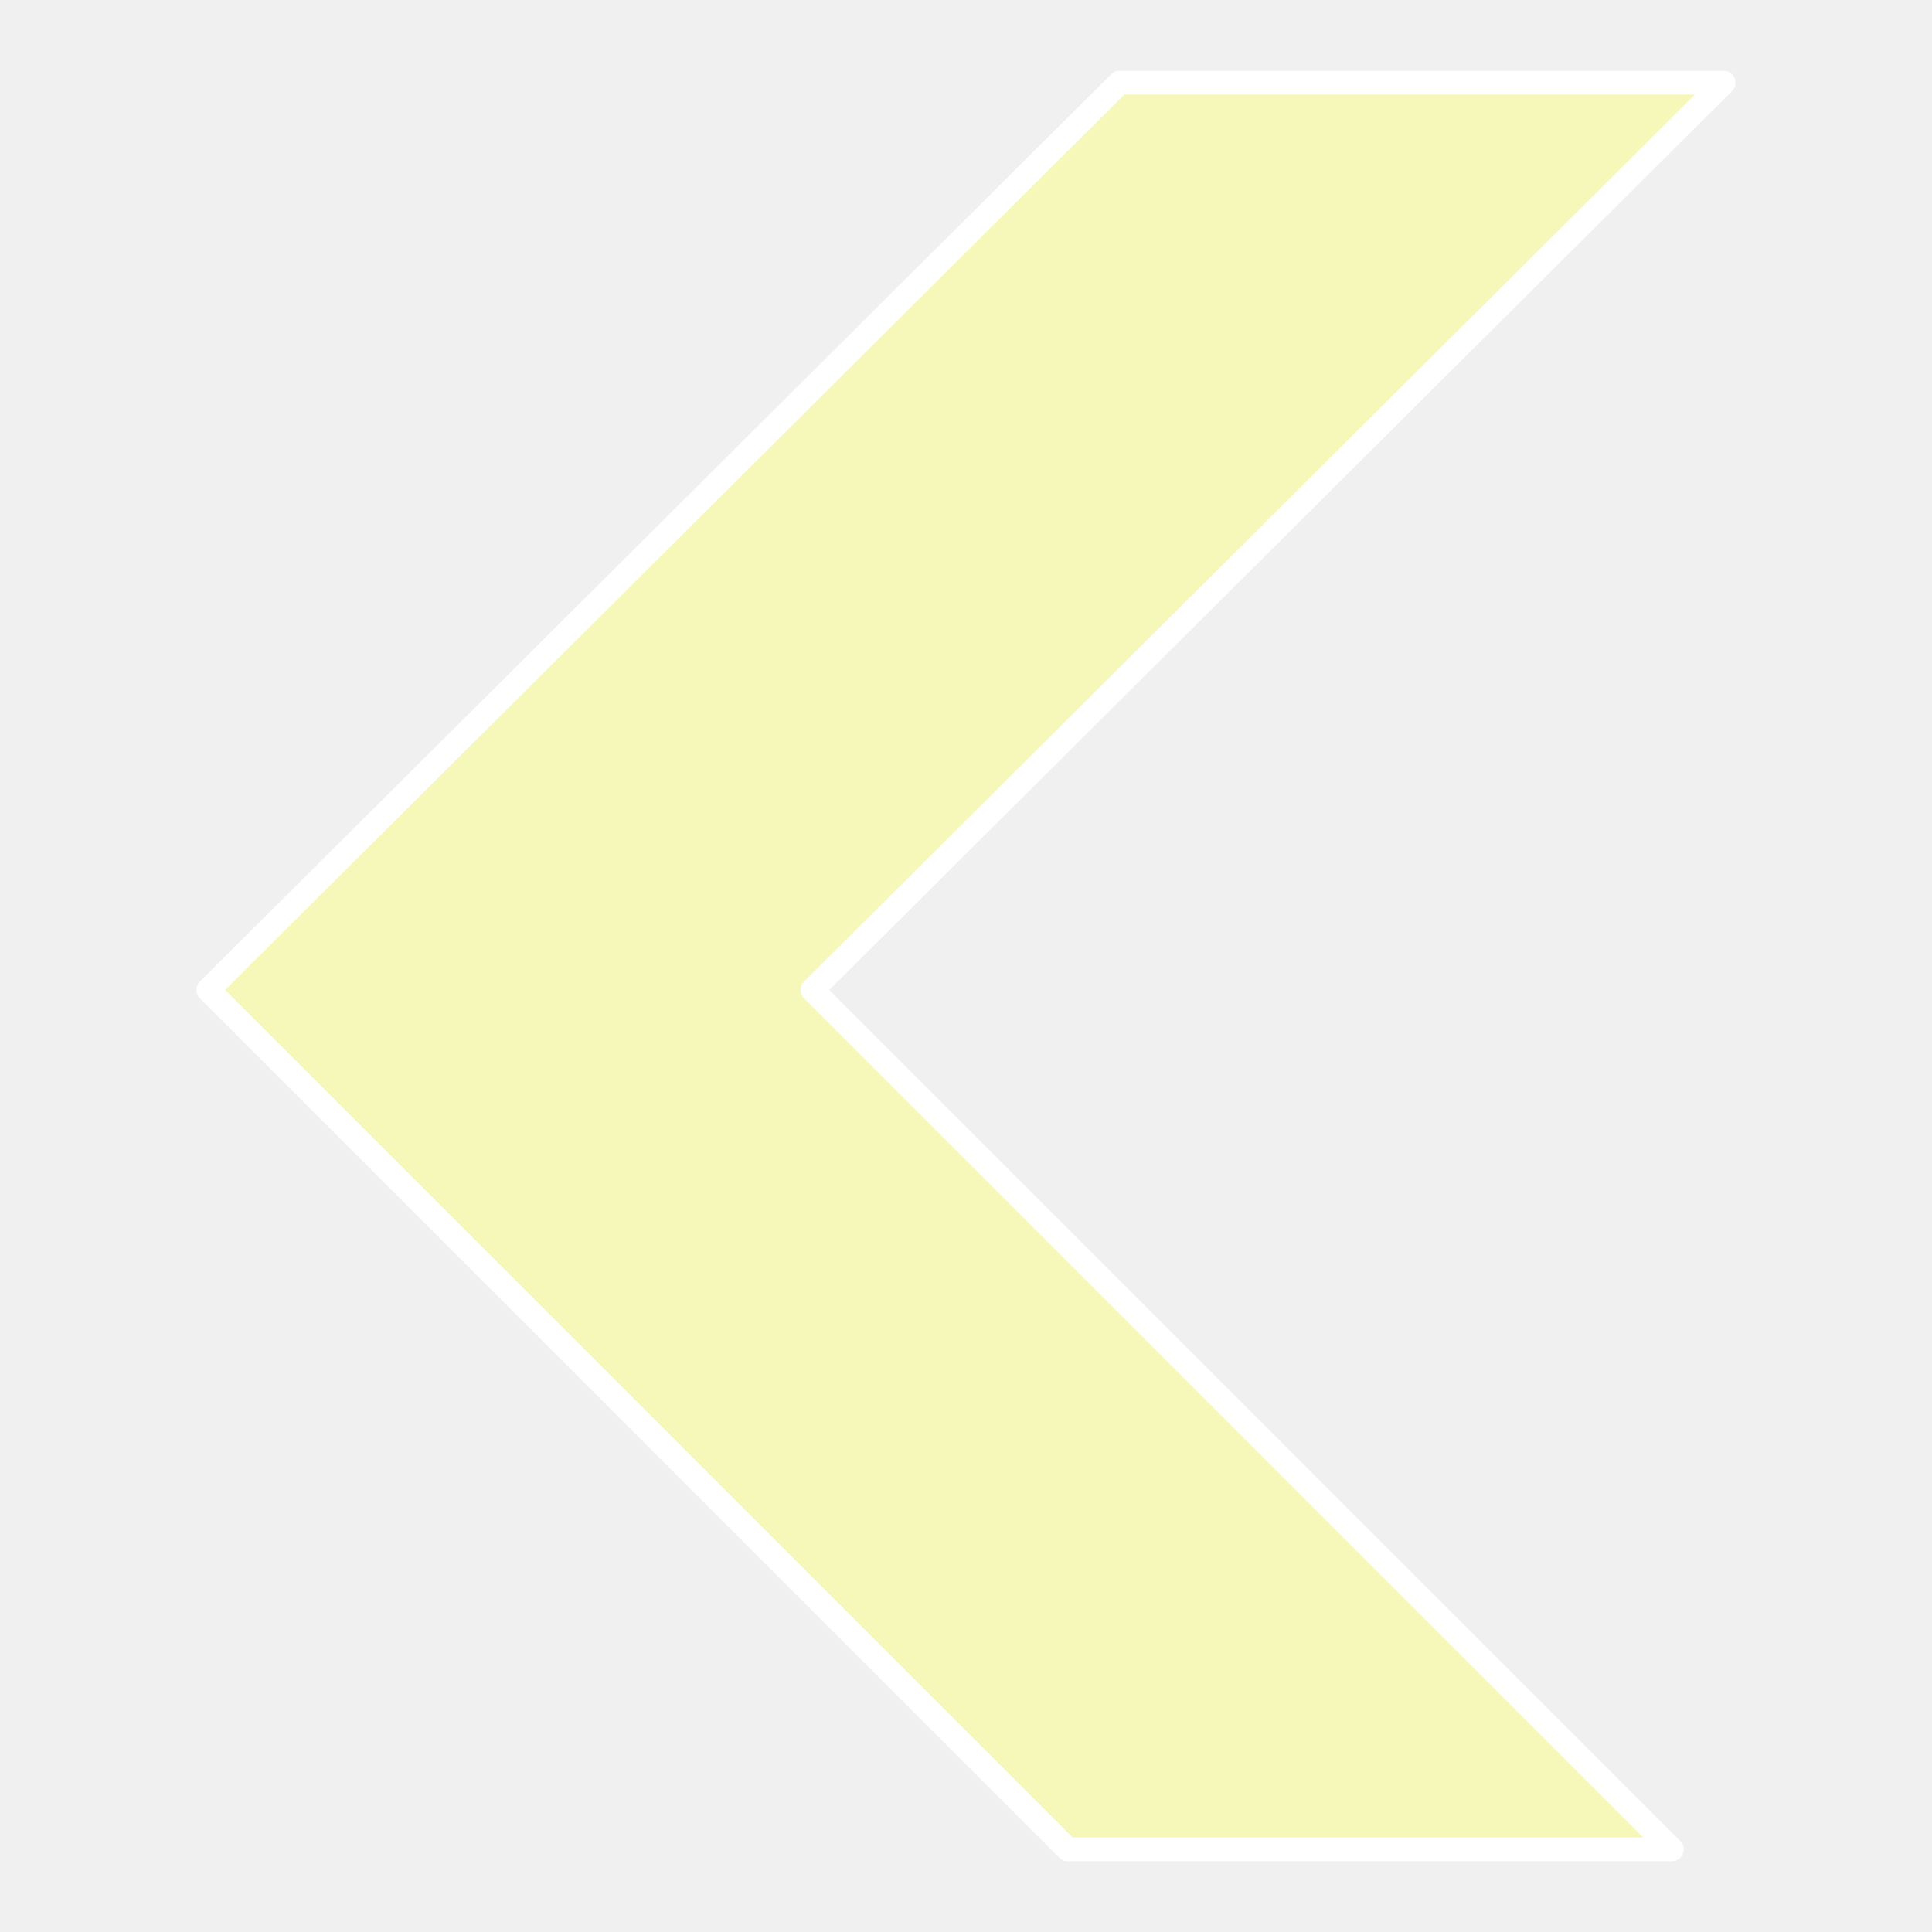
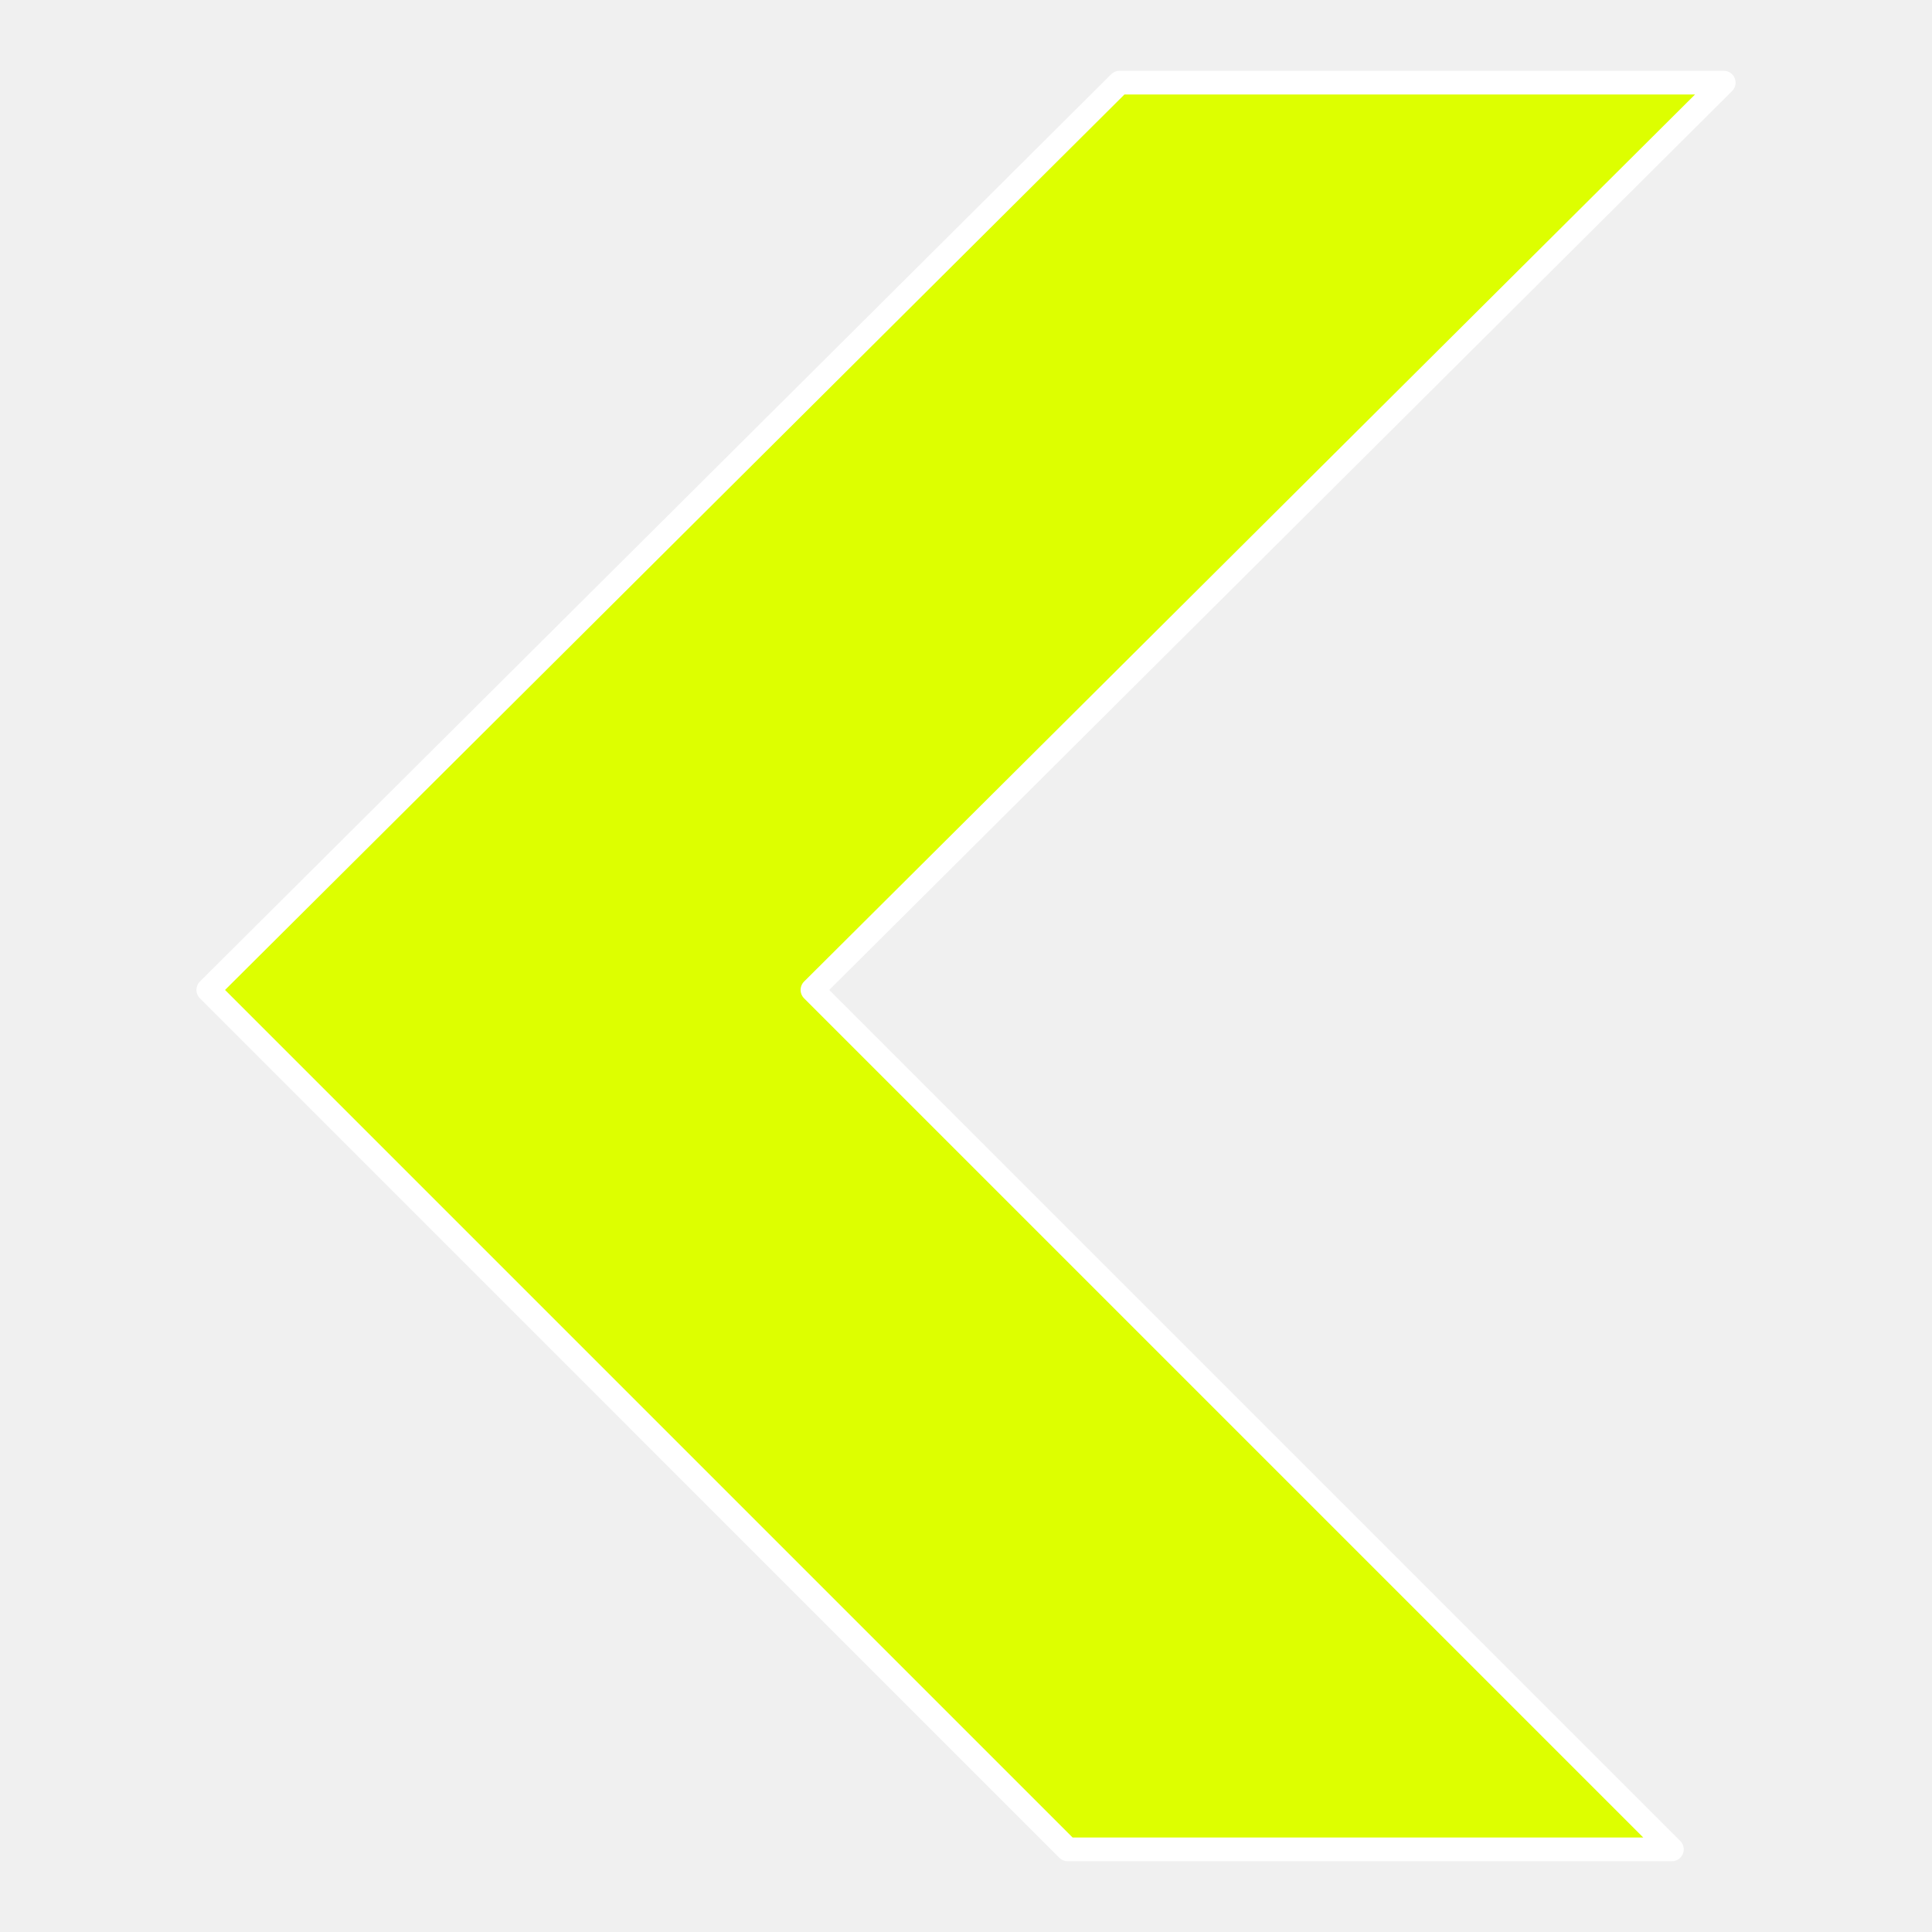
<svg xmlns="http://www.w3.org/2000/svg" version="1.1" width="300" height="300" viewBox="0 0 300 300">
  <g id="widget" transform="matrix(1,0,0,1,150,150)">
-     <path d="M-23.842,3.716 L117.66,-137.167 L23.842,-137.167 L-117.66,3.716 L15.791,137.167 L109.609,137.167 Z" fill="#f6f8ba" fill-opacity="1" stroke-width="3.681" stroke="#ffffff" stroke-linecap="round" stroke-linejoin="round" />
+     <path d="M-23.842,3.716 L117.66,-137.167 L23.842,-137.167 L-117.66,3.716 L15.791,137.167 L109.609,137.167 Z" fill="#ddff00" fill-opacity="1" stroke-width="3.681" stroke="#ffffff" stroke-linecap="round" stroke-linejoin="round" />
  </g>
</svg>
